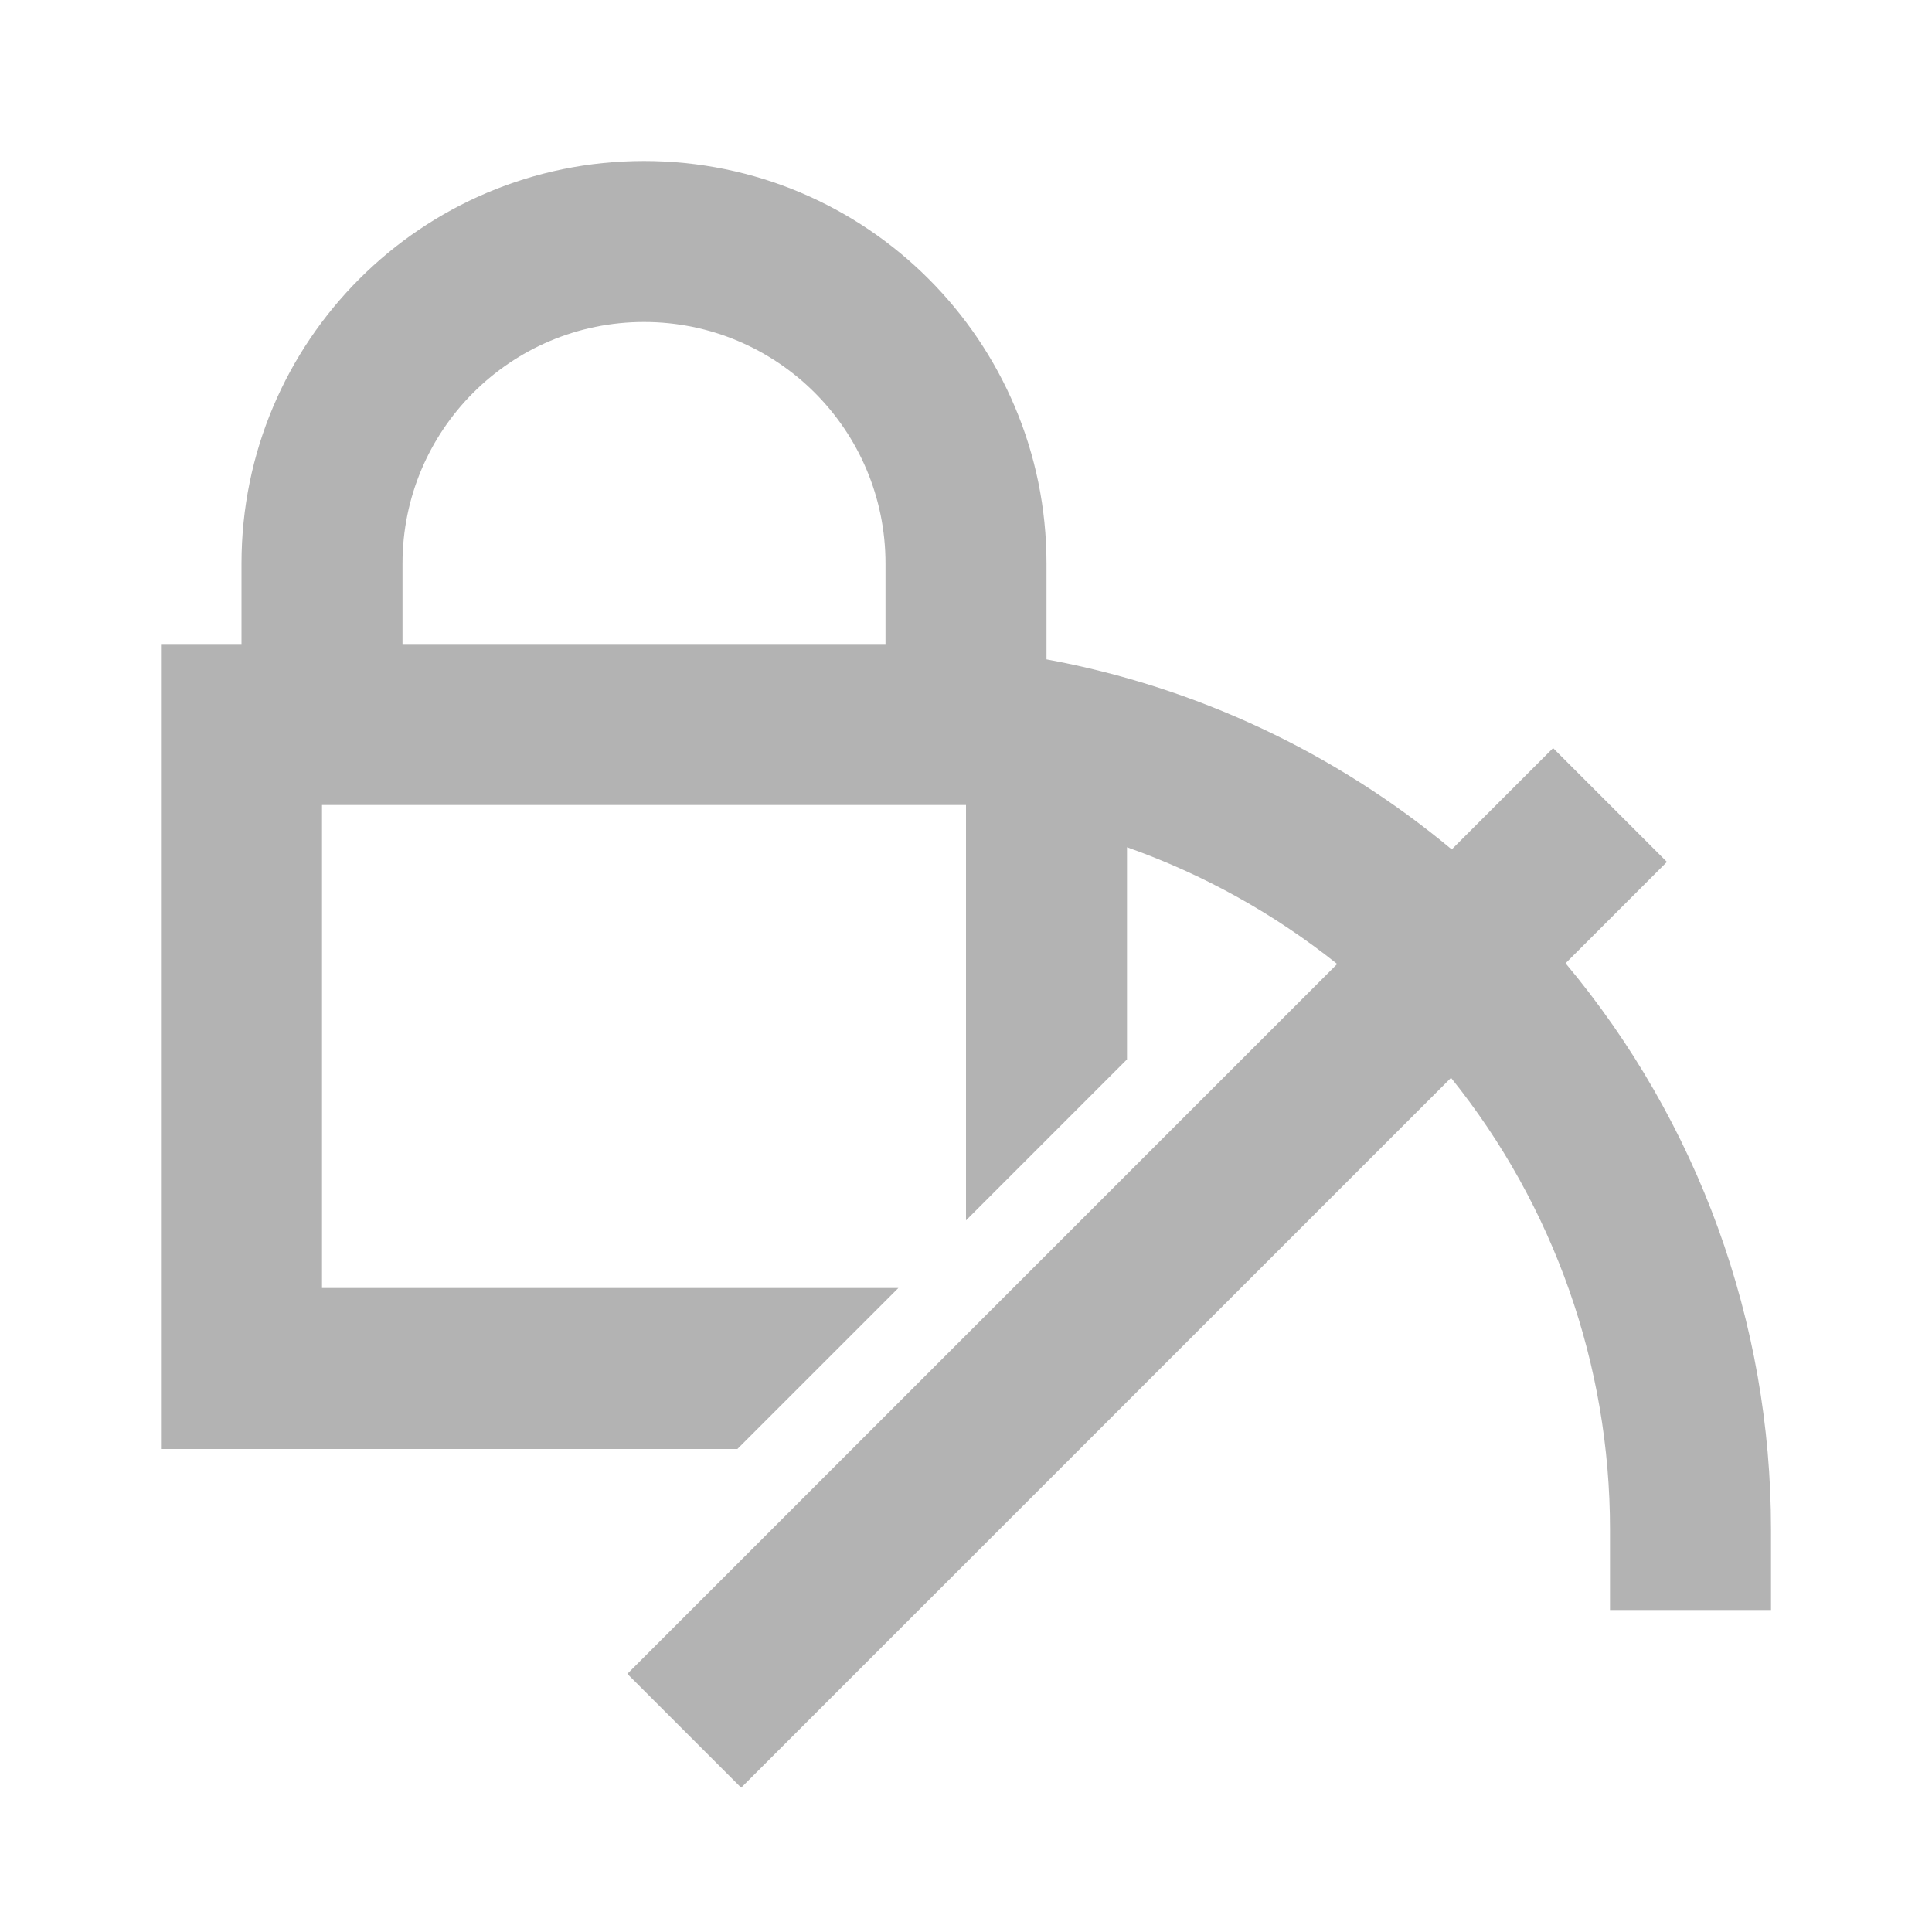
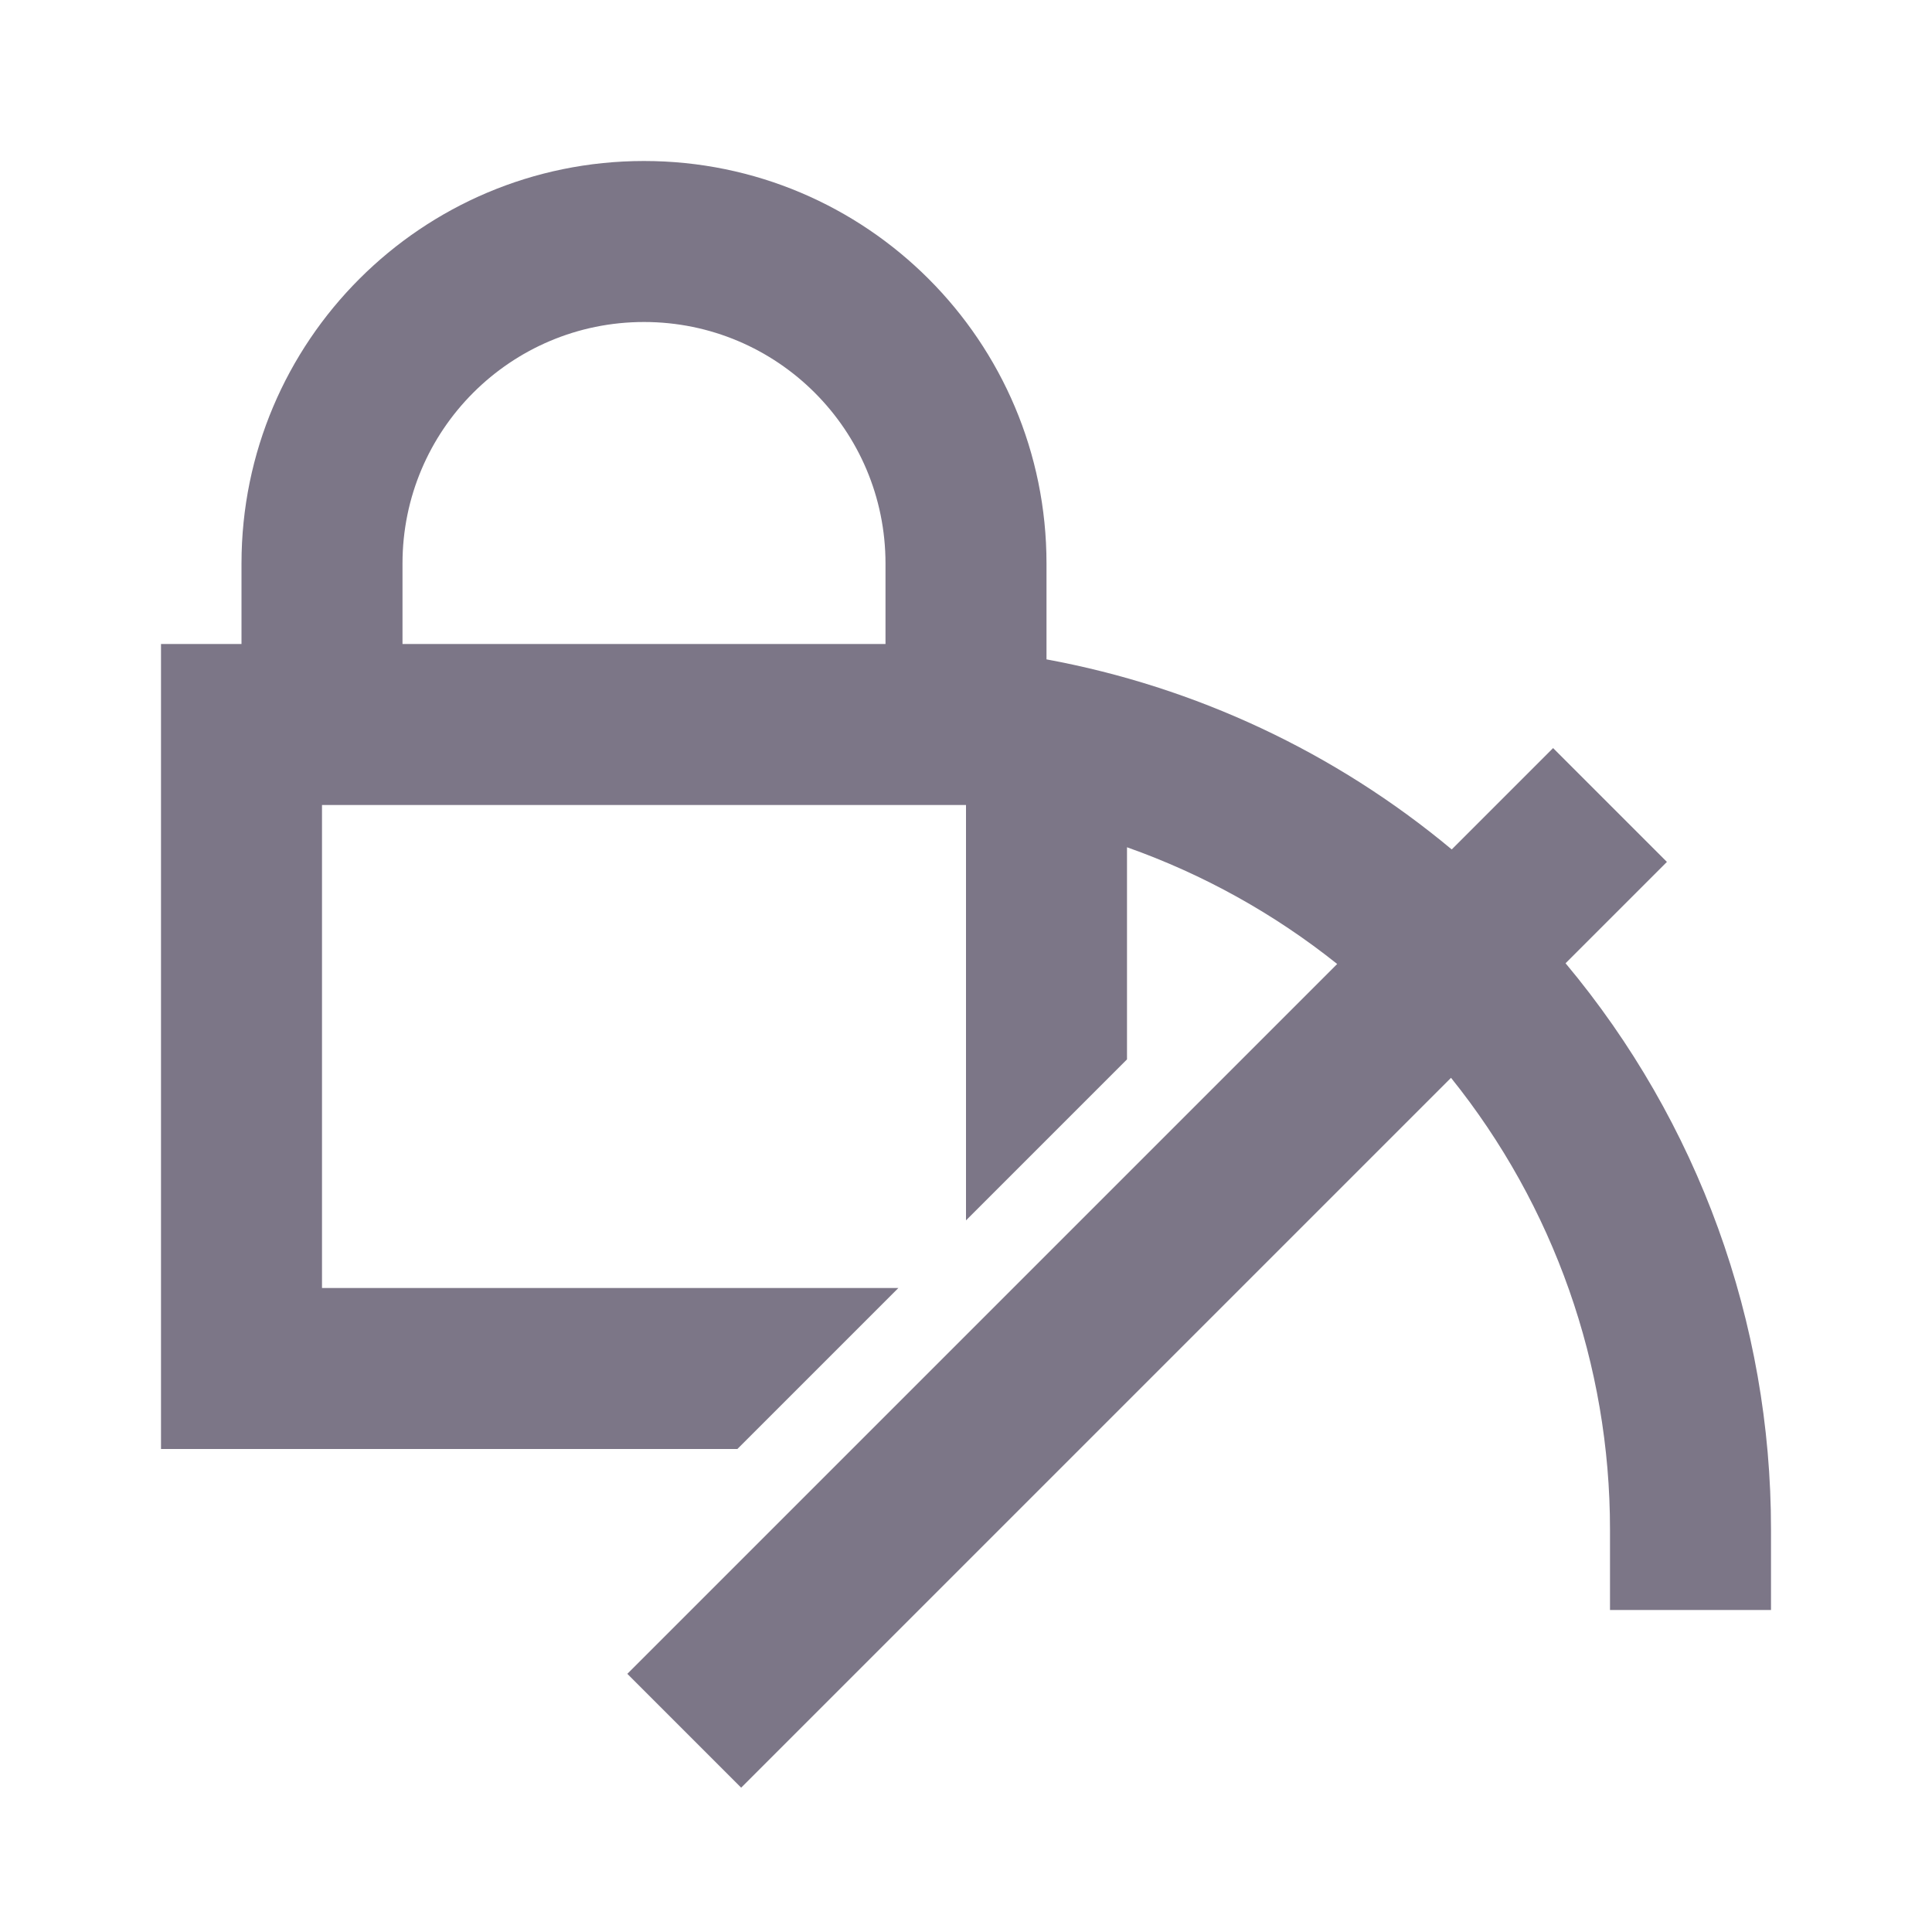
- <svg xmlns="http://www.w3.org/2000/svg" id="ic_unlock_staking" width="24" height="24" viewBox="0 0 24 24" version="1.1">
-   <defs id="defs4">
-     <style type="text/css" id="style2">
+ <svg xmlns="http://www.w3.org/2000/svg" id="ic_unlock_staking" width="24" height="24" viewBox="0 0 24 24">
+   <defs>
+     <style type="text/css">
            .cls-1{fill:none}.cls-2{fill:#7c7687}
        </style>
  </defs>
  <g id="Group_8891" data-name="Group 8891">
    <path id="Rectangle_4445" d="M0 0h24v24H0z" class="cls-1" data-name="Rectangle 4445" />
  </g>
-   <path id="Path_18910" d="M19.448 11.966l1.259-1.259-1.414-1.414-1.259 1.259A10.963 10.963 0 0 0 13 8.191V7A5 5 0 0 0 3 7v1H2v10h7.16l2-2H4v-6h8v5.16l2-2v-2.635a8.992 8.992 0 0 1 2.611 1.45l-8.818 8.818 1.414 1.414 8.818-8.818A8.948 8.948 0 0 1 20 19v1h2v-1a10.953 10.953 0 0 0-2.552-7.034zM11 8H5V7a3 3 0 0 1 6 0z" class="cls-2" data-name="Path 18910" style="fill:#b3b3b3;fill-opacity:1" />
+   <path id="Path_18910" d="M19.448 11.966l1.259-1.259-1.414-1.414-1.259 1.259A10.963 10.963 0 0 0 13 8.191V7A5 5 0 0 0 3 7v1H2v10h7.16l2-2H4v-6h8v5.16l2-2v-2.635a8.992 8.992 0 0 1 2.611 1.45l-8.818 8.818 1.414 1.414 8.818-8.818A8.948 8.948 0 0 1 20 19v1h2v-1a10.953 10.953 0 0 0-2.552-7.034zM11 8H5V7a3 3 0 0 1 6 0z" class="cls-2" data-name="Path 18910" />
</svg>
